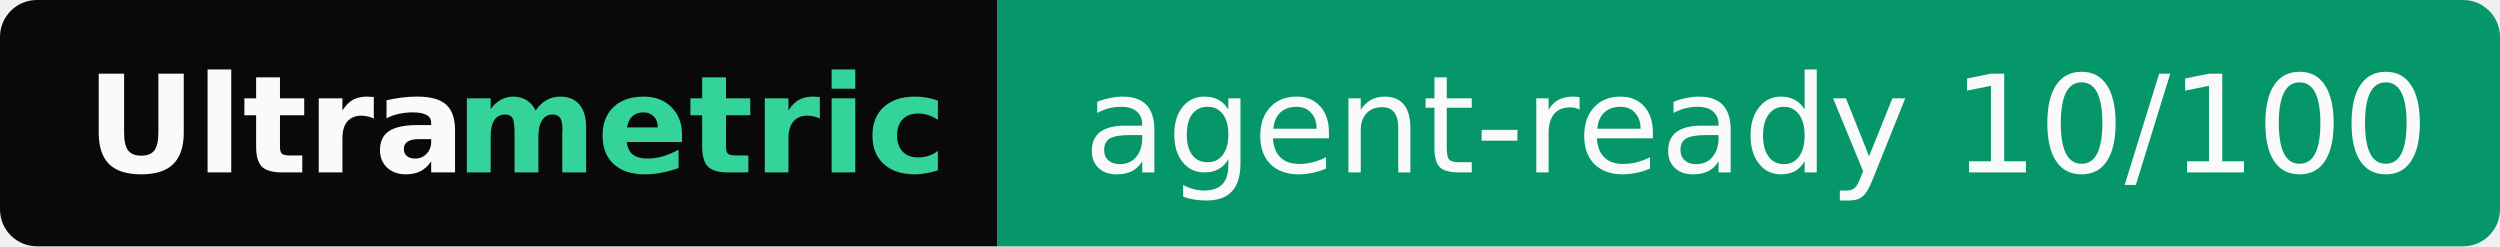
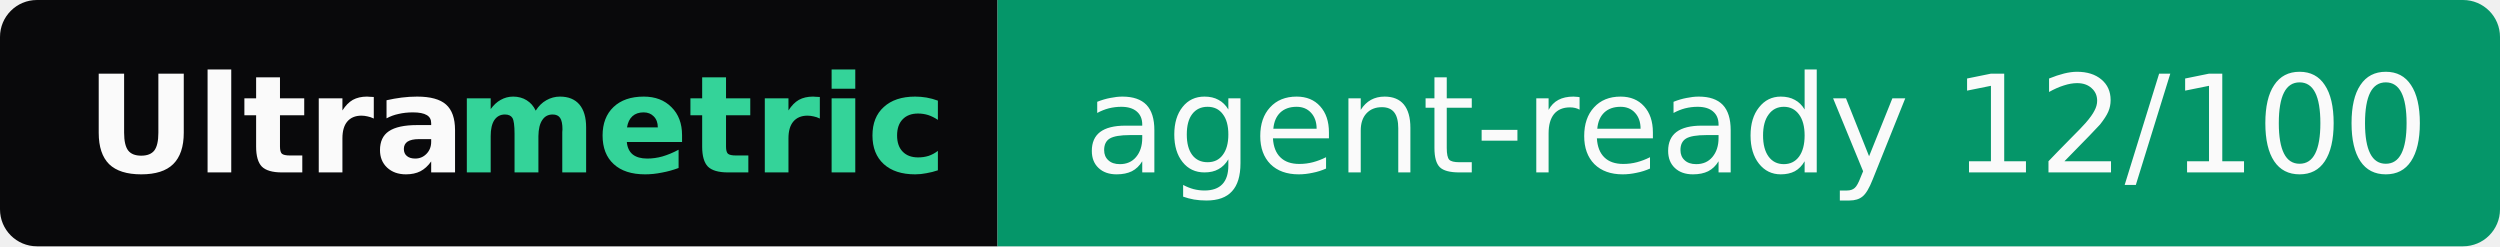
- <svg xmlns="http://www.w3.org/2000/svg" width="203" height="20" role="img" aria-label="Ultrametric: agent-ready 10/100">
+ <svg xmlns="http://www.w3.org/2000/svg" width="203" height="20" role="img" aria-label="Ultrametric: agent-ready 12/100">
  <clipPath id="r">
    <rect width="203" height="20" rx="3" fill="#fff" />
  </clipPath>
  <g clip-path="url(#r)">
    <rect width="81" height="20" fill="#09090b" />
    <rect x="81" width="122" height="20" fill="#059669" />
  </g>
  <g font-family="Verdana,Geneva,DejaVu Sans,sans-serif" font-size="11">
    <text x="7" y="14" textLength="30" font-weight="bold" fill="#fafafa">Ultra</text>
    <text x="37" y="14" textLength="37" font-weight="bold" fill="#34d399">metric</text>
-     <text x="88" y="14" textLength="108" fill="#fafafa">agent-ready 10/100</text>
+     <text x="88" y="14" textLength="108" fill="#fafafa">agent-ready 12/100</text>
  </g>
</svg>
